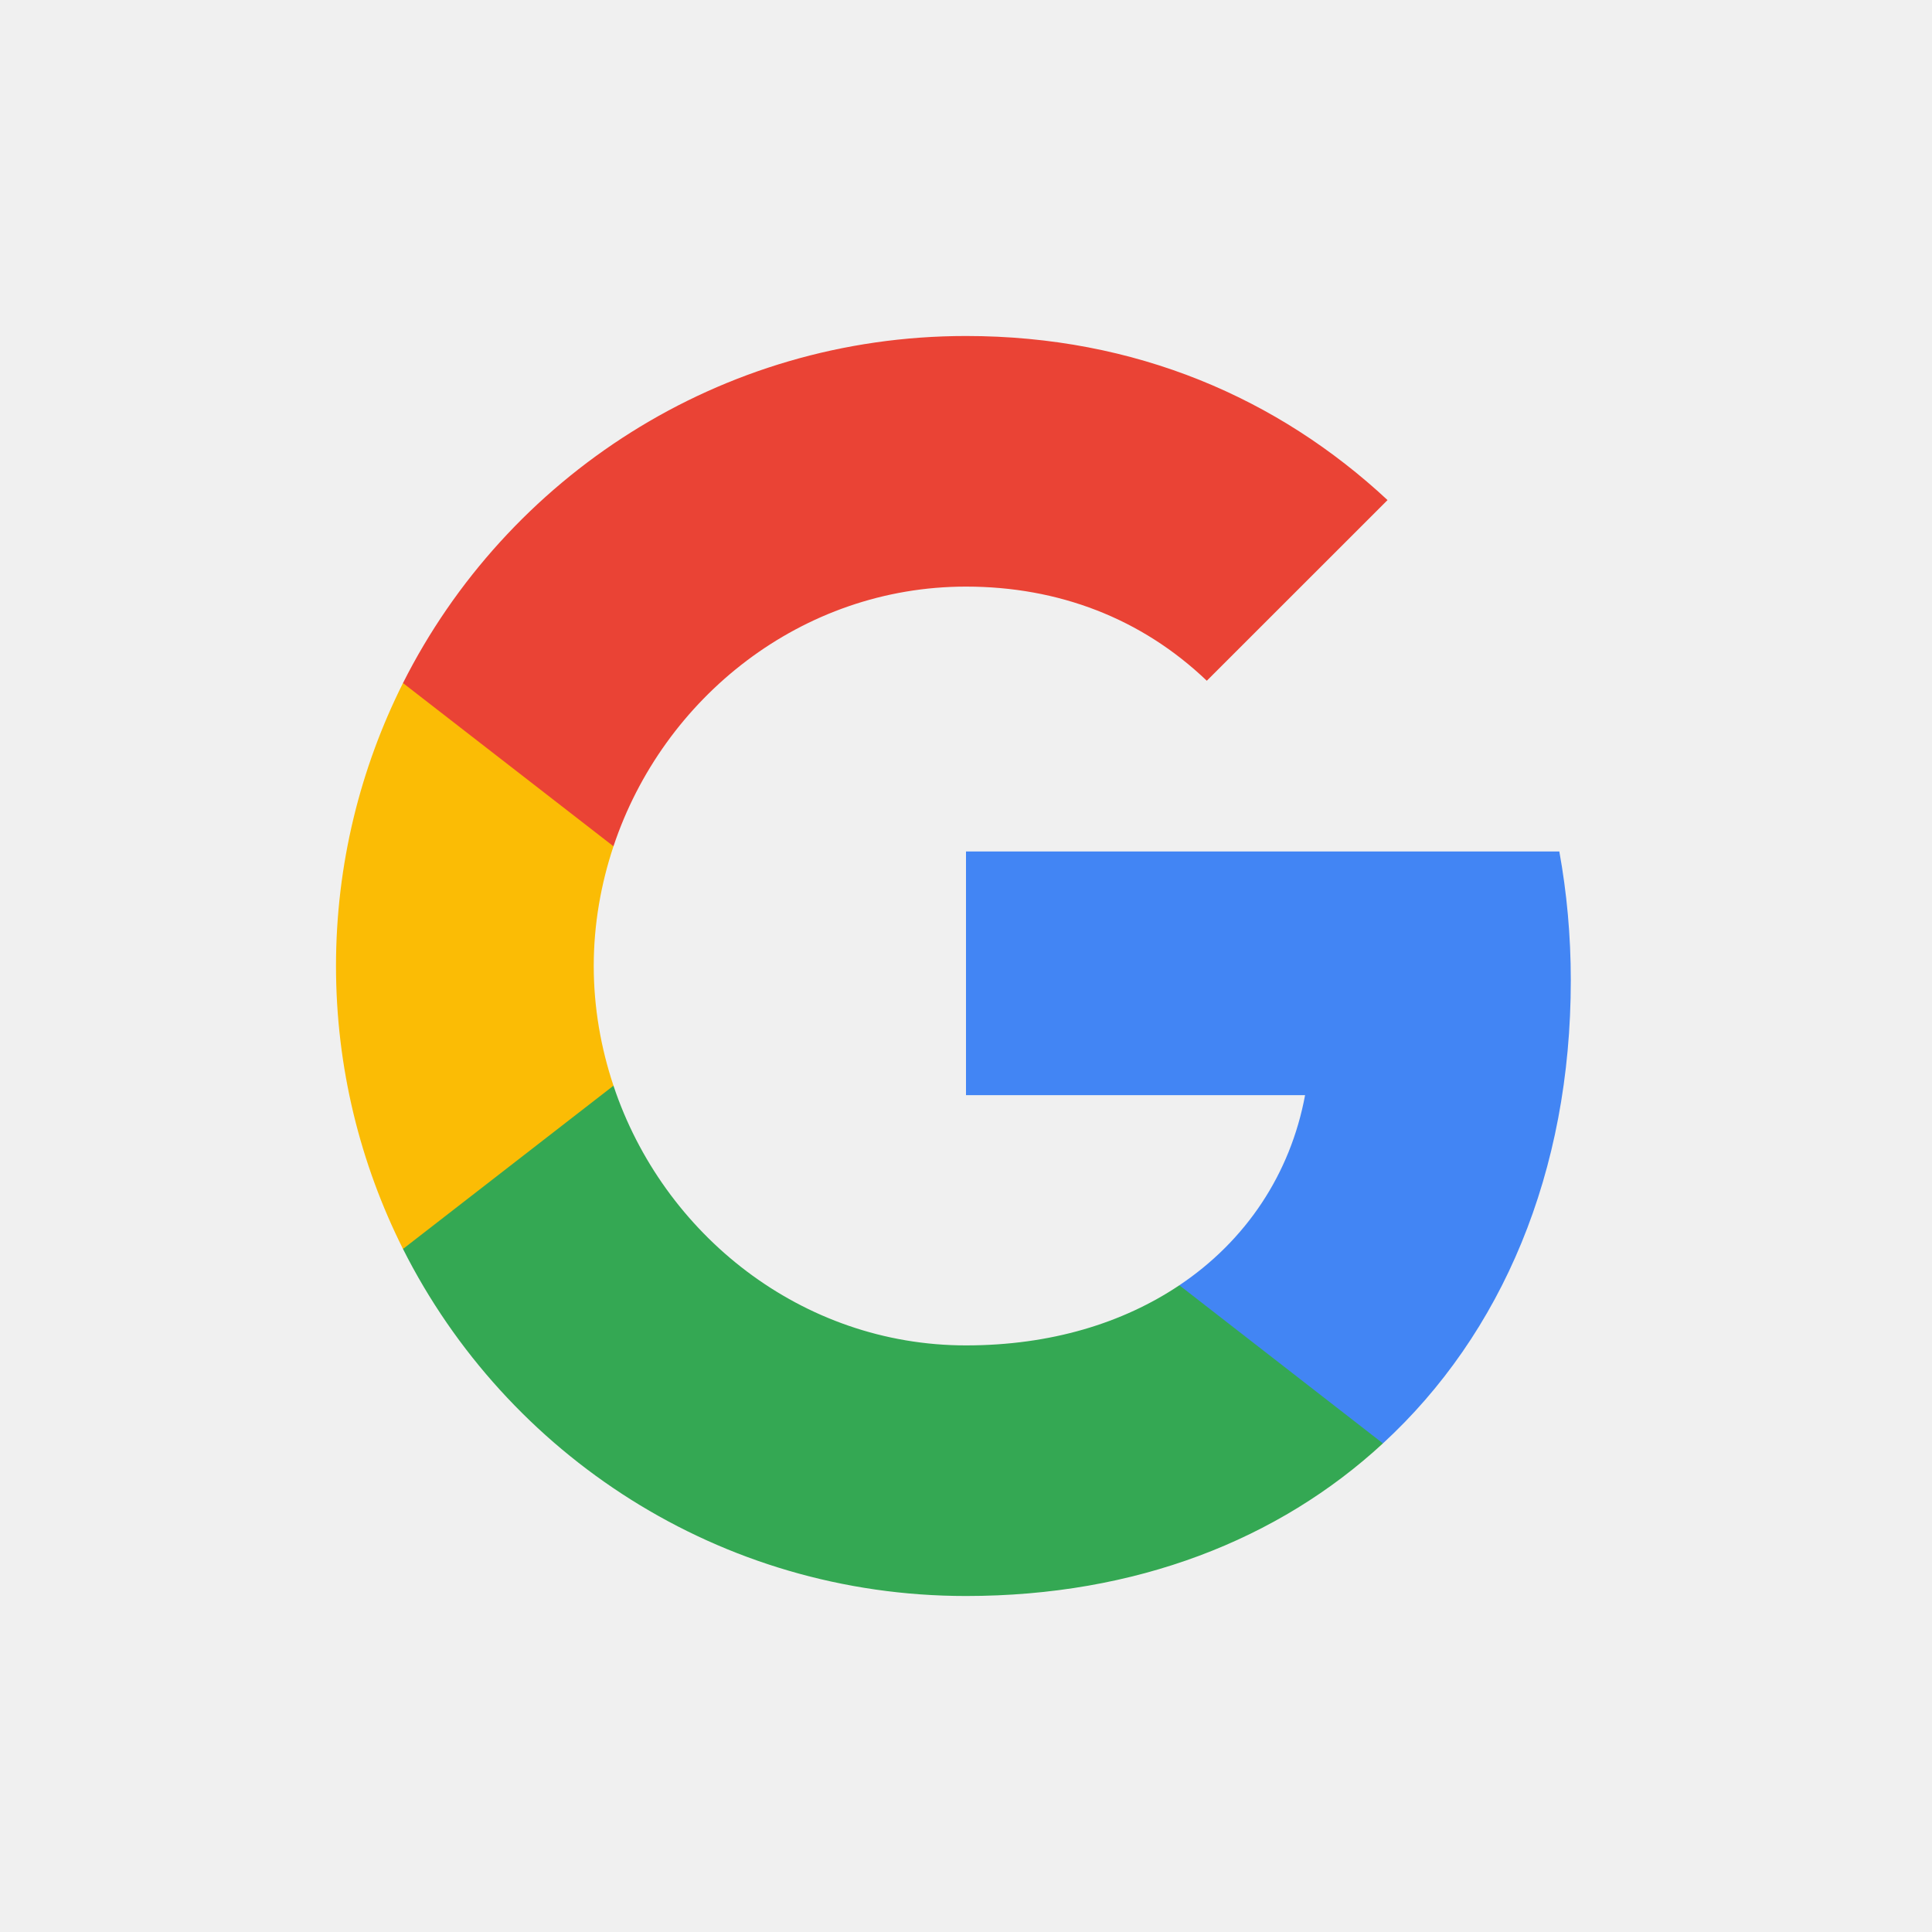
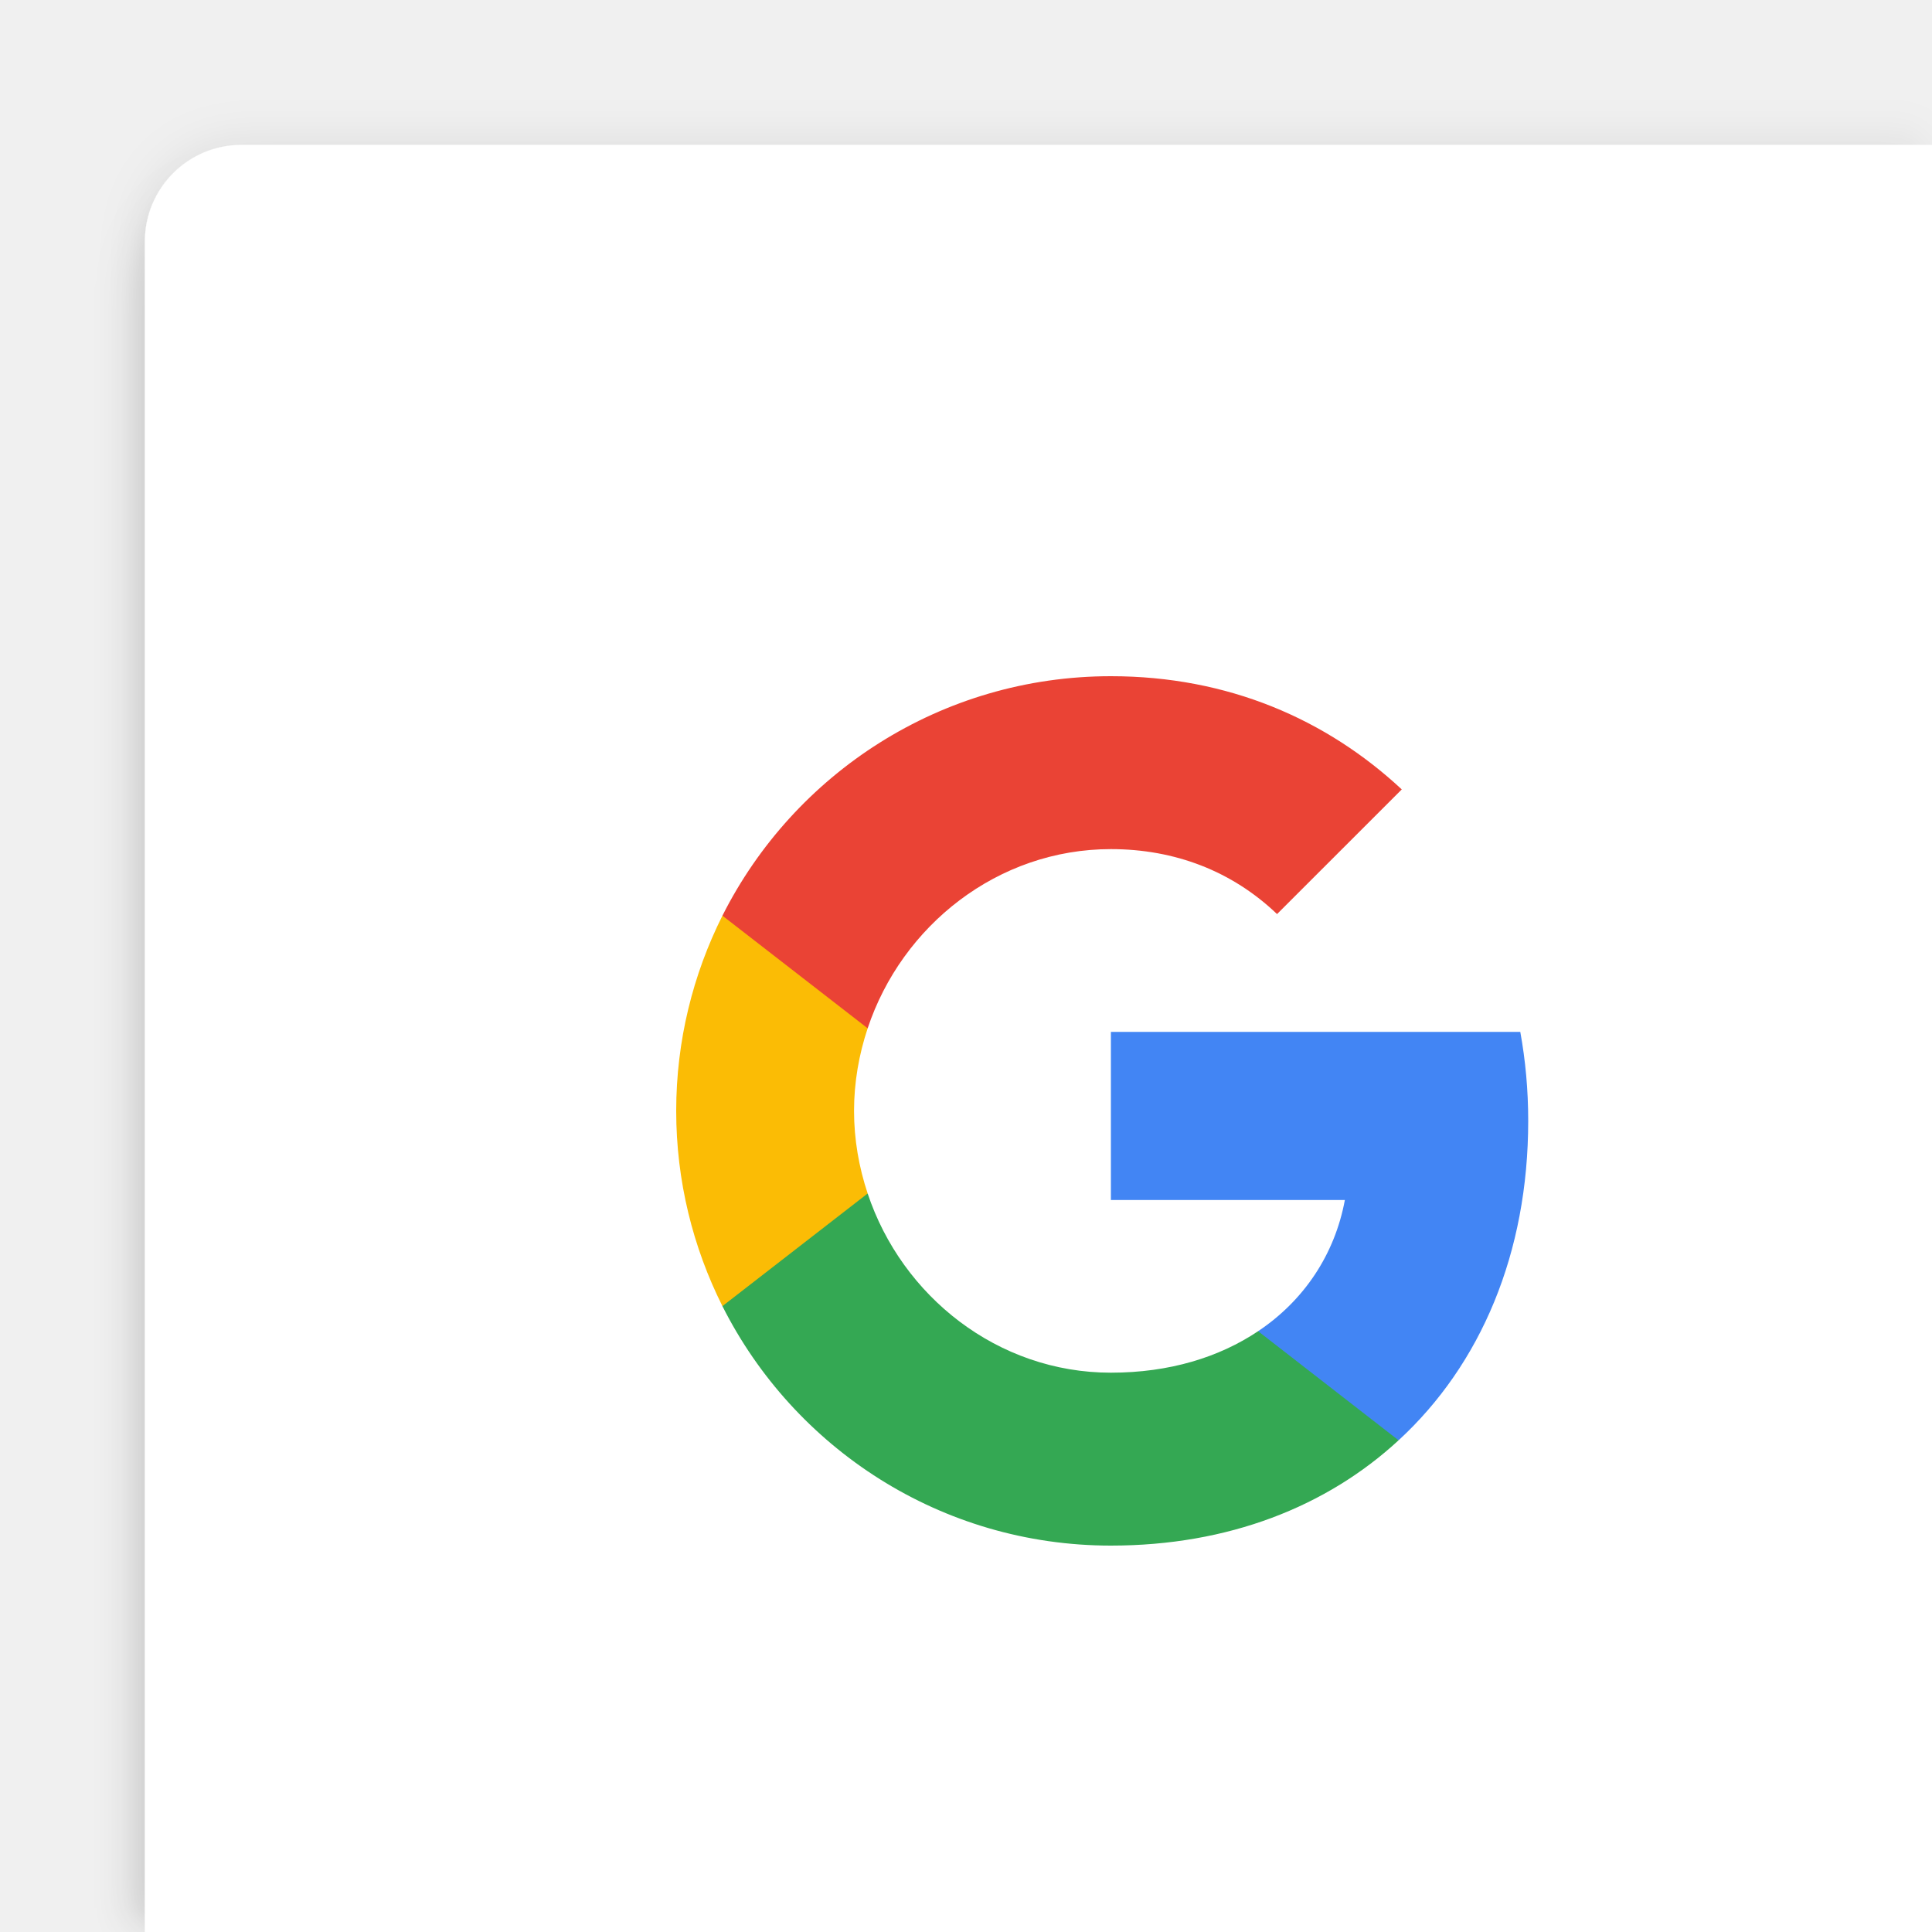
- <svg xmlns="http://www.w3.org/2000/svg" viewBox="9.2 9.2 27.6 27.6" style="border-radius:8px" version="1.1">
+ <svg xmlns="http://www.w3.org/2000/svg" viewbox="9.2 9.2 27.6 27.6" style="border-radius:8px" version="1.1">
  <defs>
    <filter x="-50%" y="-50%" width="200%" height="200%" filterUnits="objectBoundingBox" id="filter-1">
      <feOffset dx="0" dy="1" in="SourceAlpha" result="shadowOffsetOuter1" />
      <feGaussianBlur stdDeviation="0.5" in="shadowOffsetOuter1" result="shadowBlurOuter1" />
      <feColorMatrix values="0 0 0 0 0   0 0 0 0 0   0 0 0 0 0  0 0 0 0.168 0" in="shadowBlurOuter1" type="matrix" result="shadowMatrixOuter1" />
      <feOffset dx="0" dy="0" in="SourceAlpha" result="shadowOffsetOuter2" />
      <feGaussianBlur stdDeviation="0.5" in="shadowOffsetOuter2" result="shadowBlurOuter2" />
      <feColorMatrix values="0 0 0 0 0   0 0 0 0 0   0 0 0 0 0  0 0 0 0.084 0" in="shadowBlurOuter2" type="matrix" result="shadowMatrixOuter2" />
      <feMerge>
        <feMergeNode in="shadowMatrixOuter1" />
        <feMergeNode in="shadowMatrixOuter2" />
        <feMergeNode in="SourceGraphic" />
      </feMerge>
    </filter>
    <rect id="path-2" x="0" y="0" width="40" height="40" rx="2" />
  </defs>
  <g id="Google-Button" stroke="none" stroke-width="1" fill="none" fill-rule="evenodd">
    <g id="9-PATCH" transform="translate(-608, -160)" />
    <g id="btn_google_light_normal" transform="translate(-1, -1)">
      <g id="button" transform="translate(4, 4)" filter="url(#filter-1)">
        <g id="button-bg">
-           <use fill="#FFFFFF" fill-rule="evenodd" />
-           <use fill="none" />
-           <use fill="none" />
-           <use fill="none" />
+           <use fill="#FFFFFF" fill-rule="evenodd" href="#path-2" />
+           <use fill="none" href="#path-2" />
+           <use fill="none" href="#path-2" />
+           <use fill="none" href="#path-2" />
        </g>
      </g>
      <g id="logo_googleg_48dp" transform="translate(15, 15)">
        <path d="M17.64,9.205 C17.64,8.566 17.583,7.953 17.476,7.364 L9,7.364 L9,10.845 L13.844,10.845 C13.635,11.97 13.001,12.923 12.048,13.561 L12.048,15.82 L14.956,15.82 C16.658,14.253 17.64,11.945 17.64,9.205 L17.64,9.205 Z" id="Shape" fill="#4285F4" />
        <path d="M9,18 C11.43,18 13.467,17.194 14.956,15.82 L12.048,13.561 C11.242,14.101 10.211,14.42 9,14.42 C6.656,14.42 4.672,12.837 3.964,10.71 L0.957,10.71 L0.957,13.042 C2.438,15.983 5.482,18 9,18 L9,18 Z" id="Shape" fill="#34A853" />
        <path d="M3.964,10.71 C3.784,10.17 3.682,9.593 3.682,9 C3.682,8.407 3.784,7.83 3.964,7.29 L3.964,4.958 L0.957,4.958 C0.348,6.173 0,7.548 0,9 C0,10.452 0.348,11.827 0.957,13.042 L3.964,10.71 L3.964,10.71 Z" id="Shape" fill="#FBBC05" />
        <path d="M9,3.58 C10.321,3.58 11.508,4.034 12.44,4.925 L15.022,2.344 C13.463,0.892 11.426,0 9,0 C5.482,0 2.438,2.017 0.957,4.958 L3.964,7.29 C4.672,5.163 6.656,3.58 9,3.58 L9,3.58 Z" id="Shape" fill="#EA4335" />
        <path d="M0,0 L18,0 L18,18 L0,18 L0,0 Z" id="Shape" />
      </g>
      <g id="handles_square" />
    </g>
  </g>
</svg>
